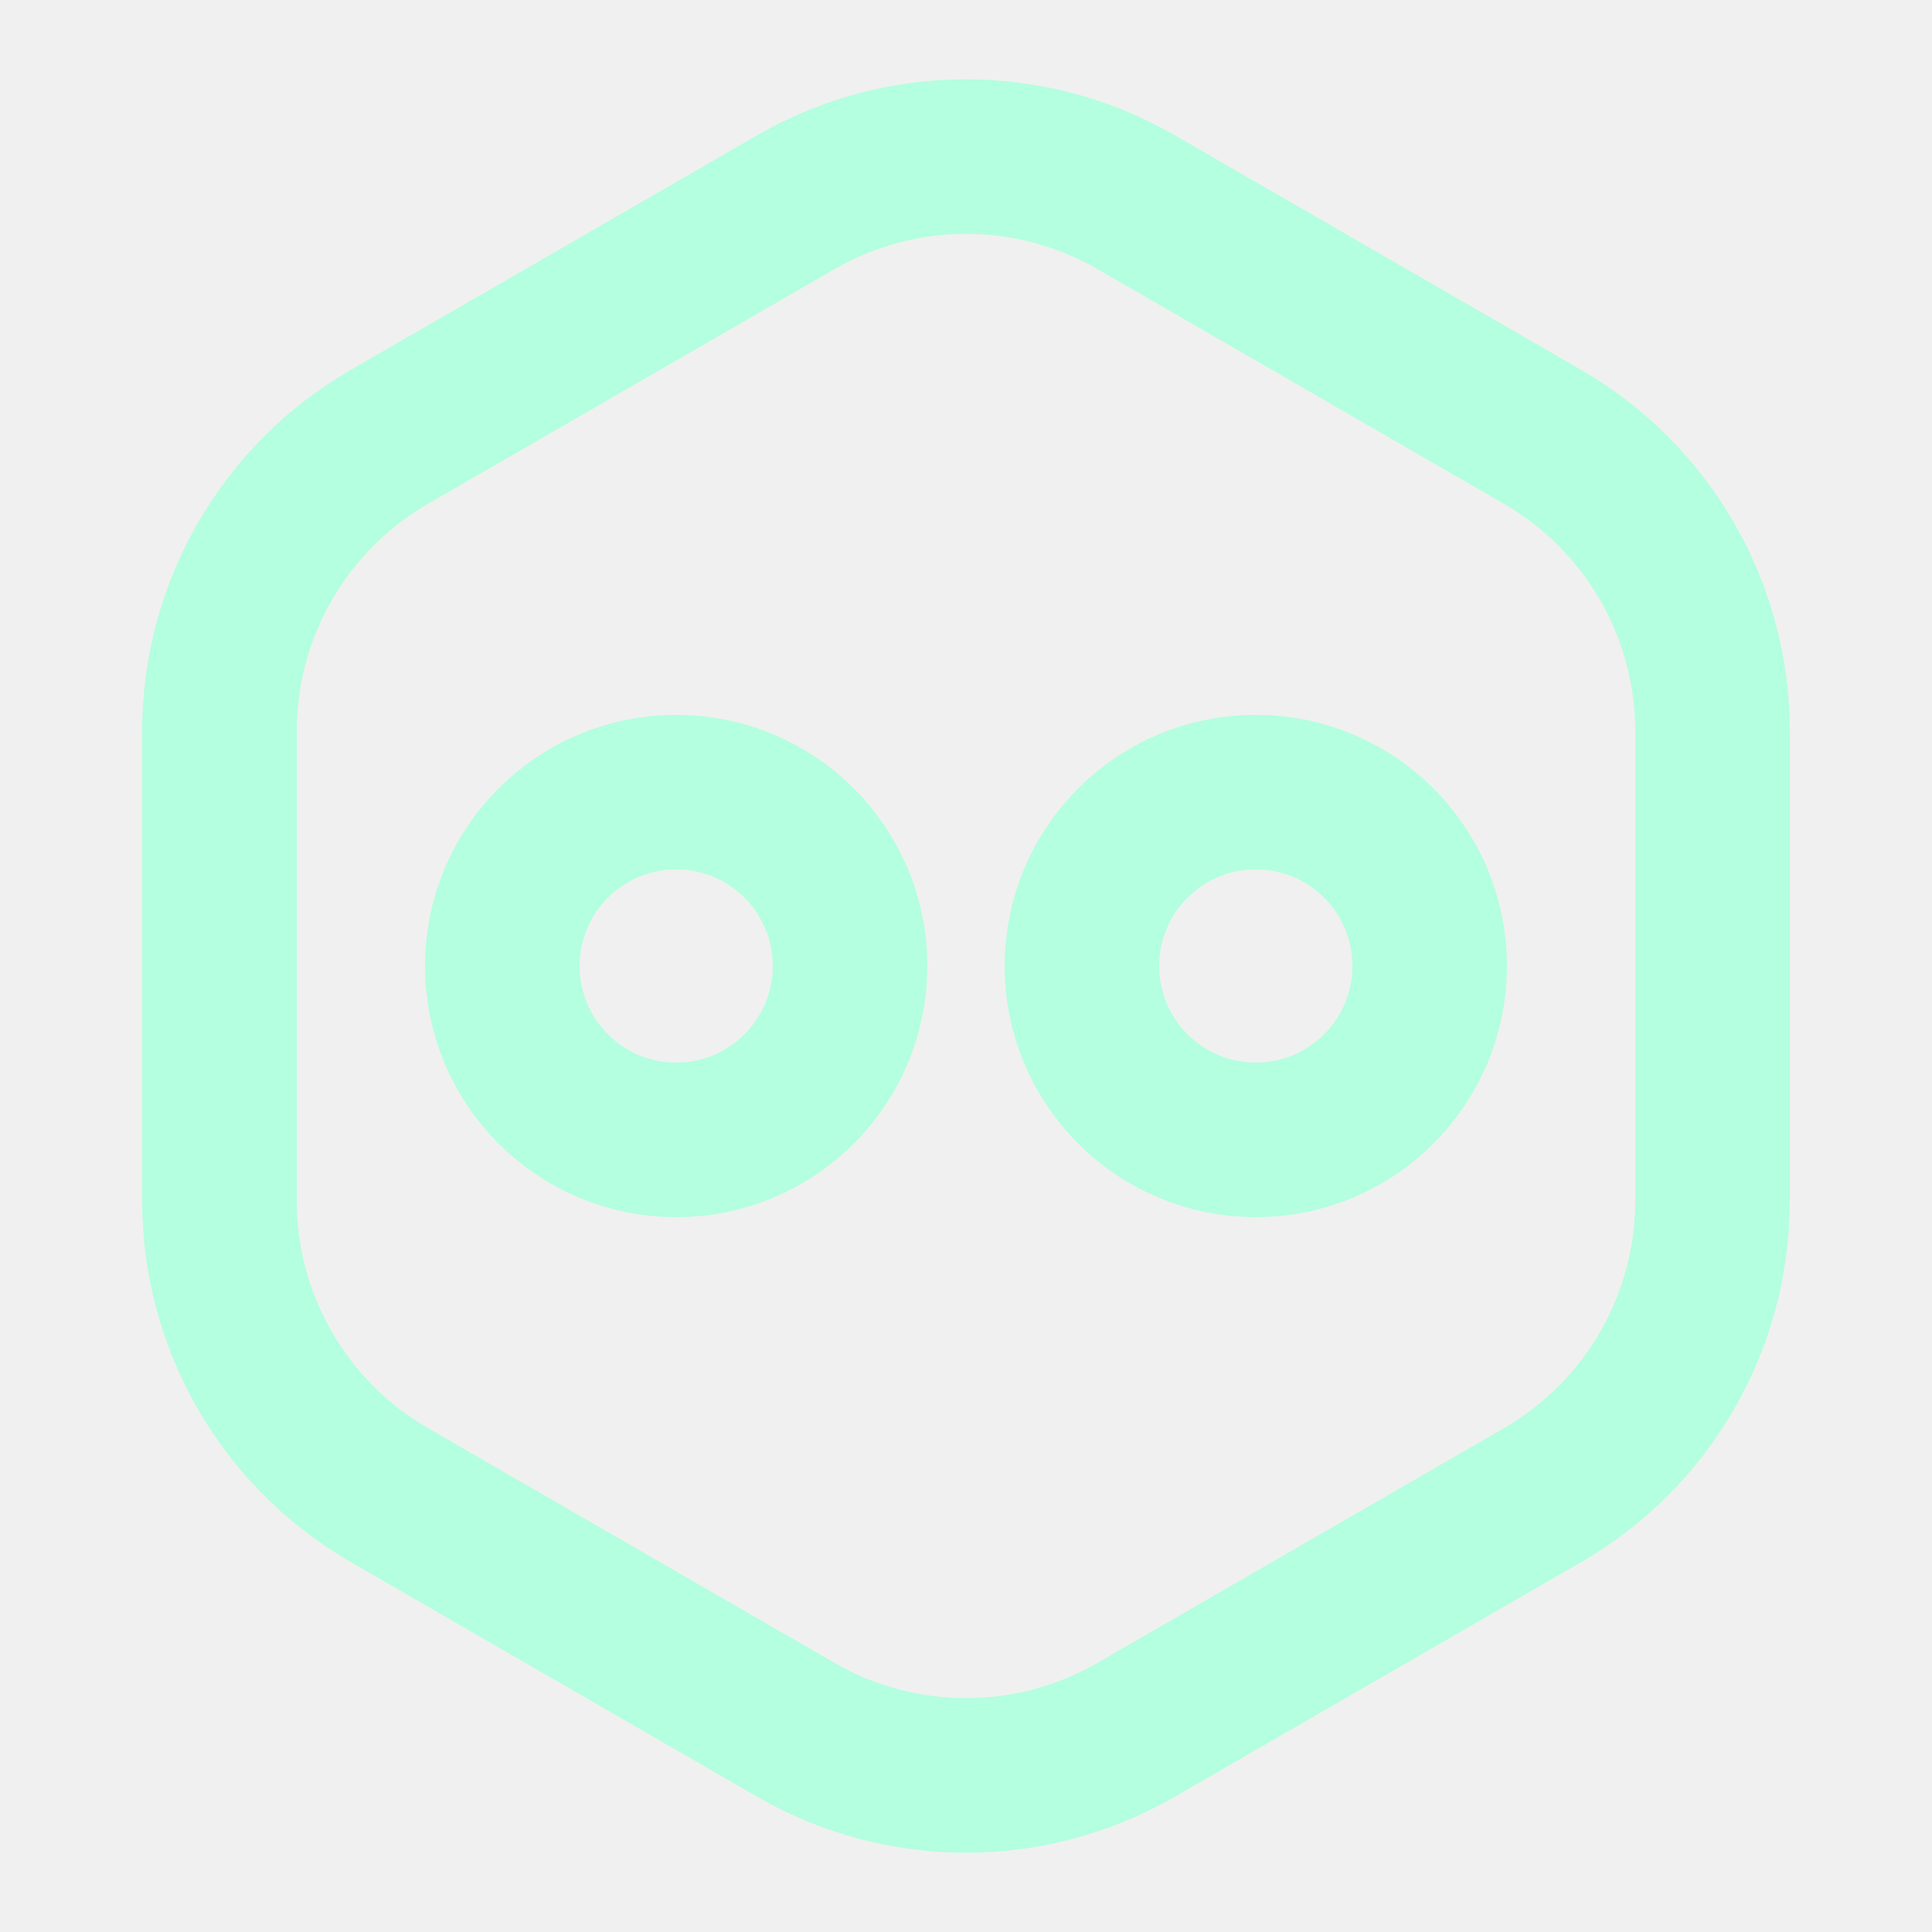
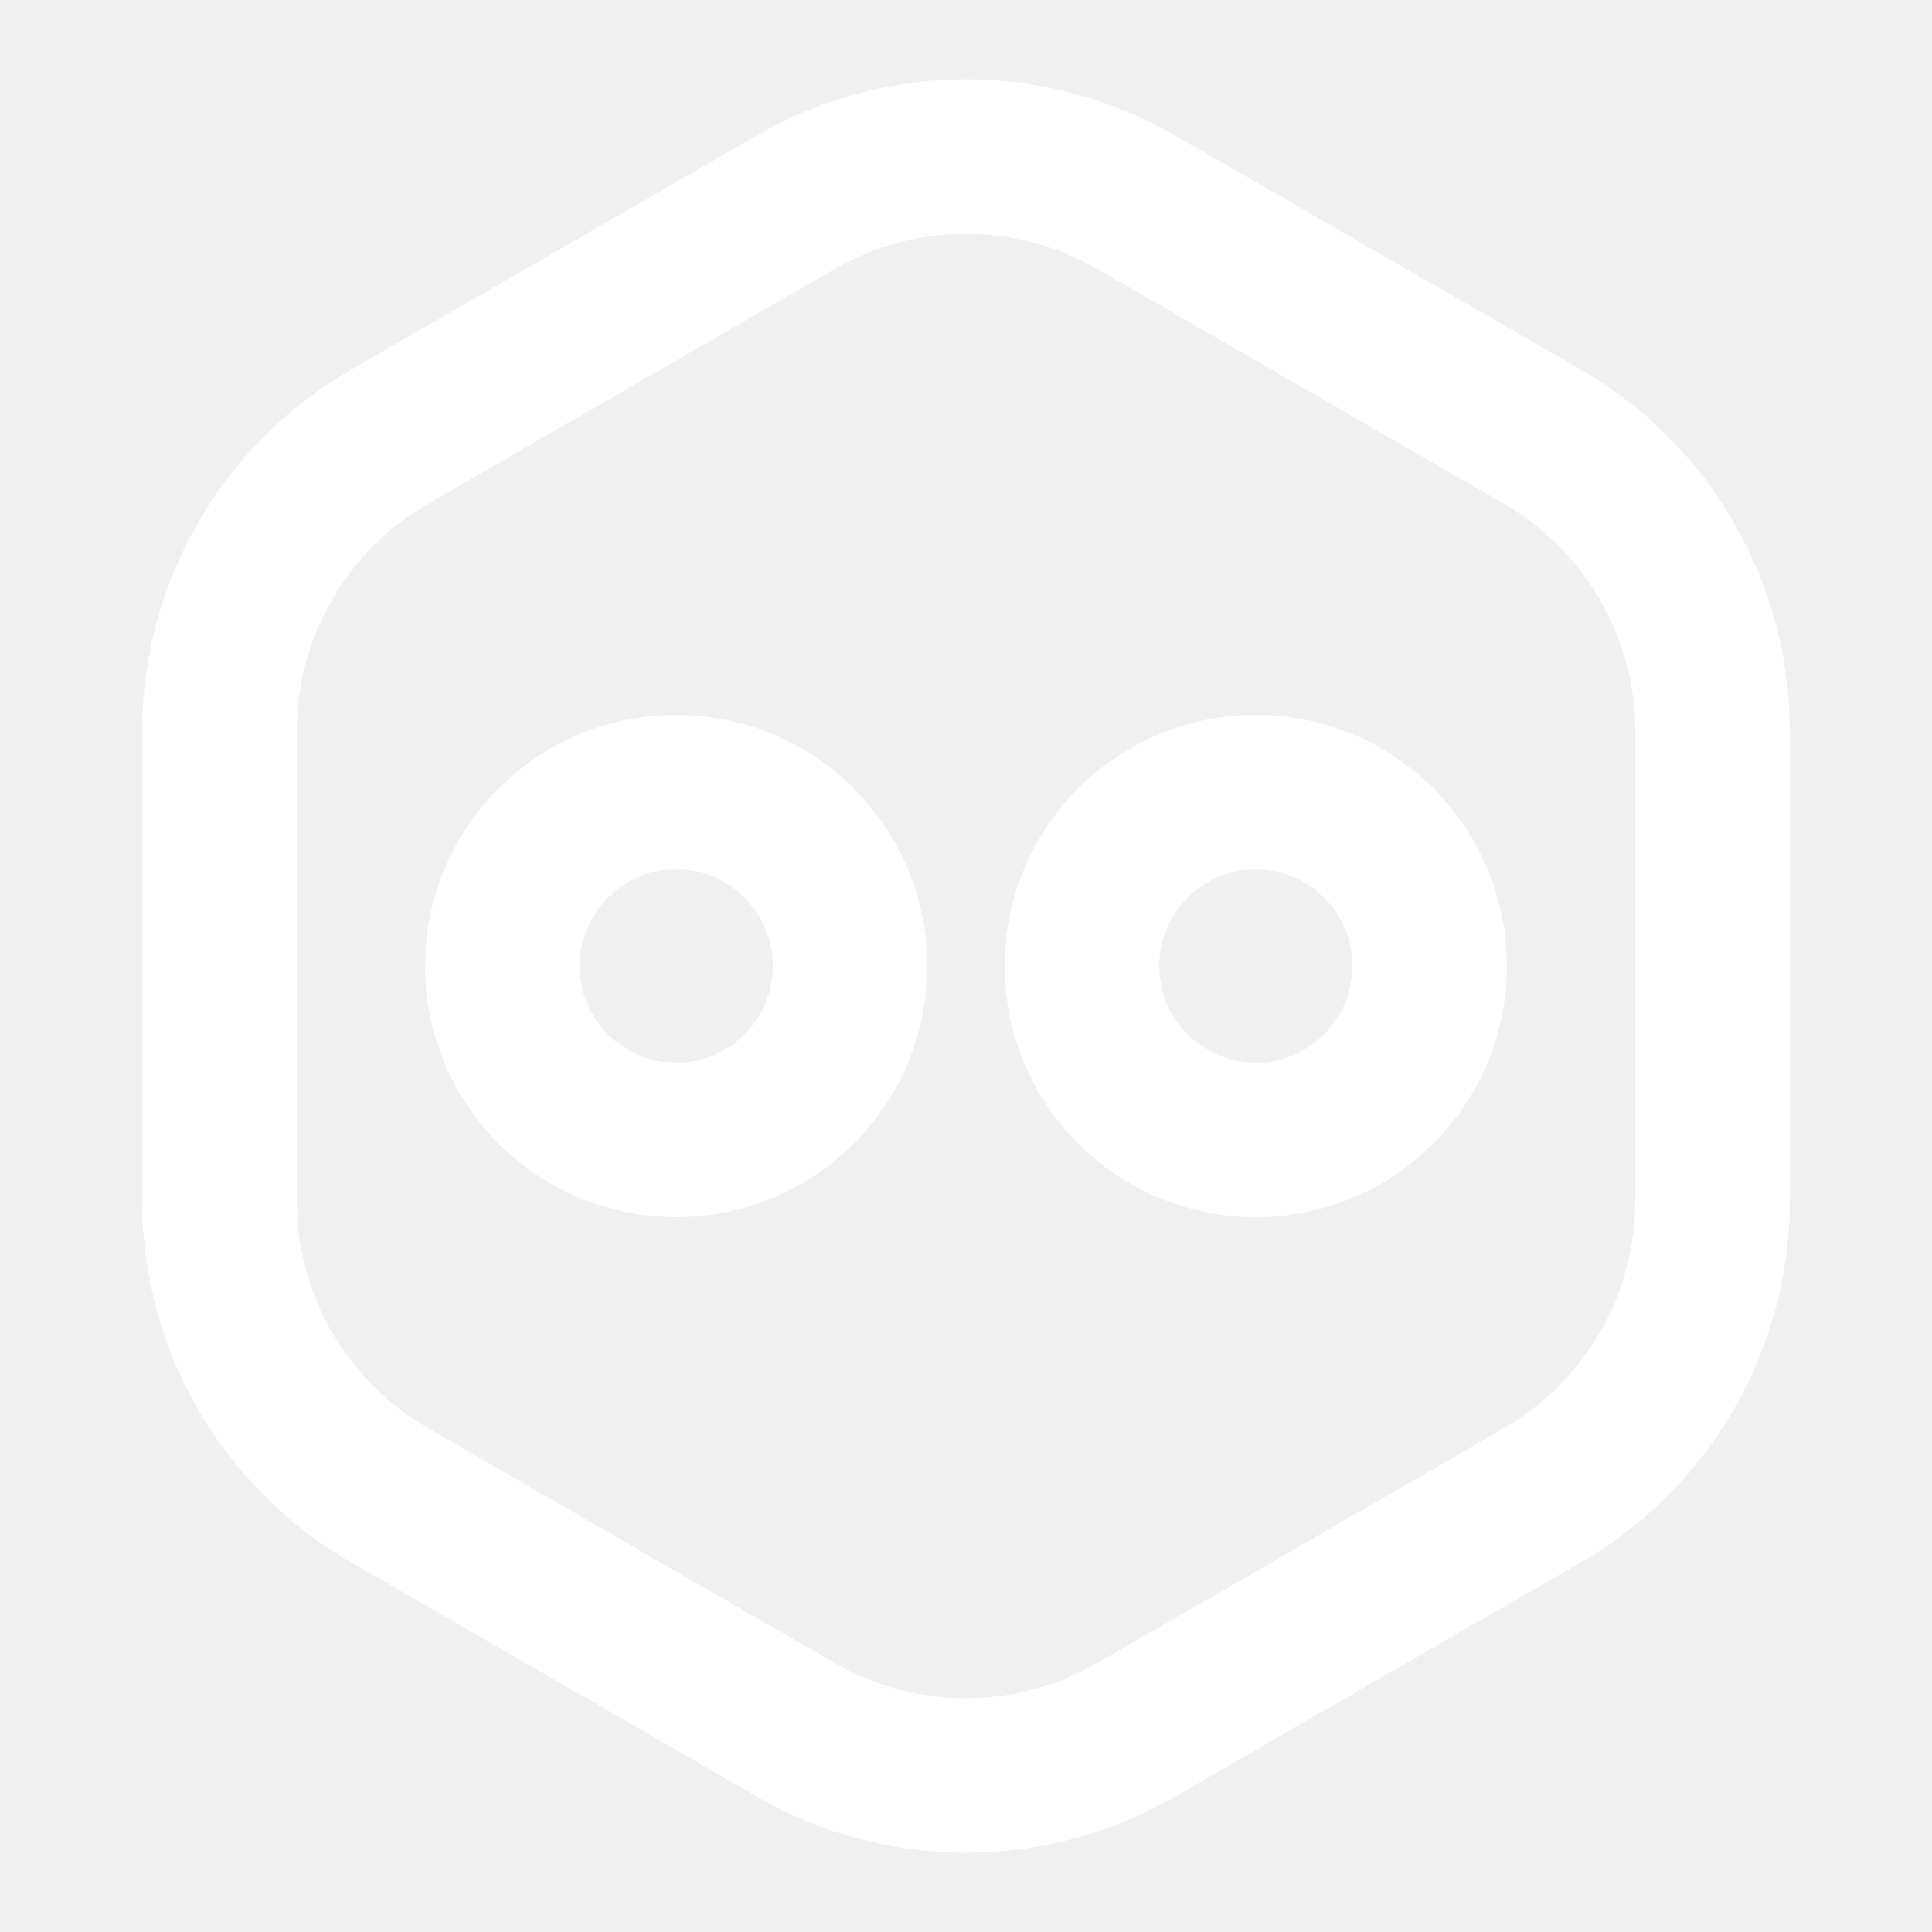
<svg xmlns="http://www.w3.org/2000/svg" width="500" height="500" viewBox="0 0 500 500" fill="none">
-   <mask id="mask0_173_243" style="mask-type:alpha" maskUnits="userSpaceOnUse" x="36" y="20" width="428" height="460">
-     <path d="M399.205 113.05L294 52.309C266.773 36.59 233.227 36.59 206 52.309L100.795 113.05C73.568 128.769 56.795 157.82 56.795 189.26V310.74C56.795 342.18 73.568 371.231 100.795 386.95L206 447.691C233.227 463.41 266.773 463.41 294 447.691L399.205 386.95C426.432 371.231 443.205 342.18 443.205 310.74V189.26C443.205 157.82 426.432 128.769 399.205 113.05Z" stroke="white" stroke-width="40" />
+   <mask id="mask0_142_142" style="mask-type:alpha" maskUnits="userSpaceOnUse" x="36" y="20" width="428" height="460">
+     <path d="M294 52.309C266.773 36.59 233.227 36.59 206 52.309L100.795 113.05C73.568 128.769 56.795 157.82 56.795 189.26V310.74C56.795 342.18 73.568 371.231 100.795 386.95L206 447.691C233.227 463.41 266.773 463.41 294 447.691L399.205 386.95C426.432 371.231 443.205 342.18 443.205 310.74V189.26C443.205 157.82 426.432 128.769 399.205 113.05L294 52.309Z" stroke="white" stroke-width="40" />
    <circle cx="325" cy="250" r="45" stroke="white" stroke-width="40" />
    <circle cx="175" cy="250" r="45" stroke="white" stroke-width="40" />
  </mask>
-   <g mask="url(#mask0_173_243)">
-     <rect width="500" height="500" fill="#B3FFDF" />
+   <g mask="url(#mask0_142_142)">
+     <rect width="500" height="500" fill="white" />
  </g>
</svg>
